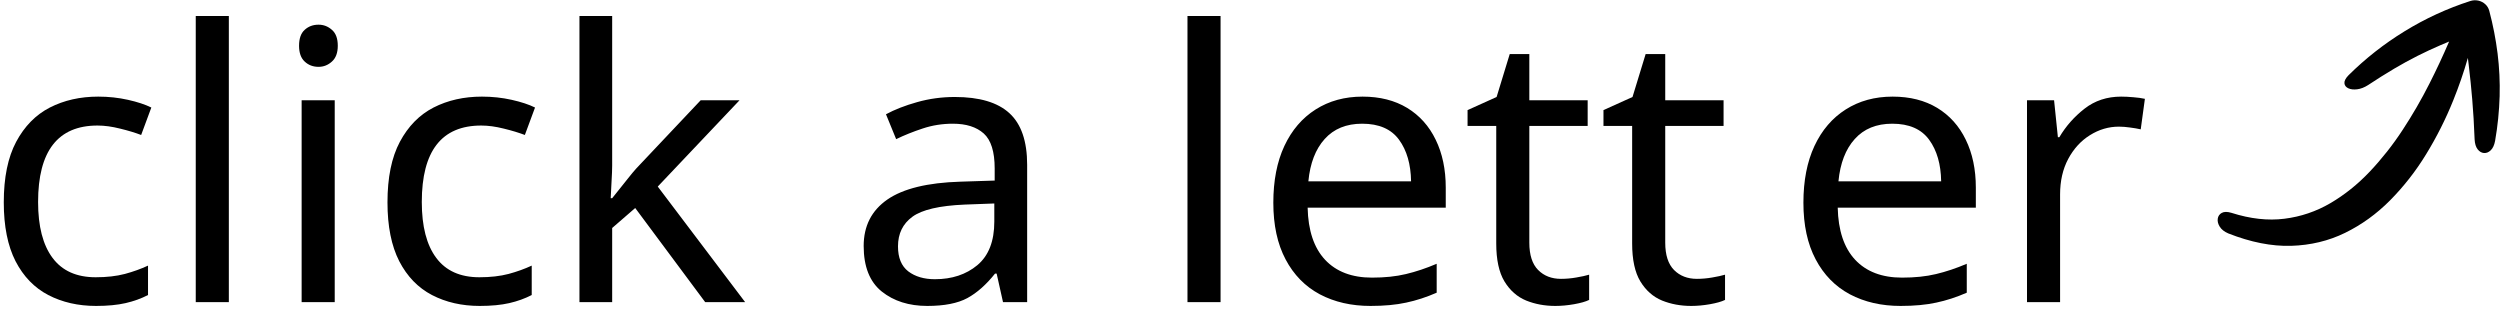
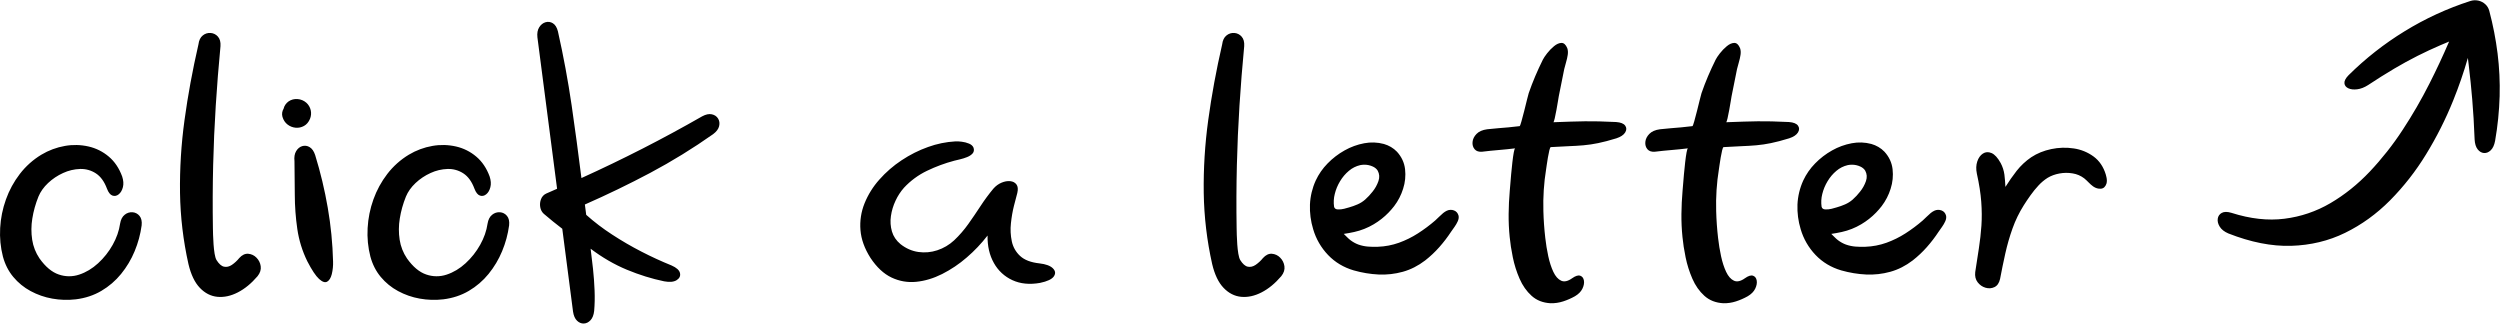
<svg xmlns="http://www.w3.org/2000/svg" fill-rule="evenodd" stroke-linejoin="bevel" stroke-width=".501" overflow="visible" viewBox="0 0 318.75 41.25">
-   <g font-family="Times New Roman" font-size="16">
-     <path fill-rule="nonzero" d="M284.112 29.763c-.507-.218-.871-.502-1.091-.853-.22-.35-.306-.691-.258-1.024a.96.96 0 0 1 .515-.743c.297-.164.708-.165 1.234-.006 2.403.767 4.655 1.017 6.755.751a15.27 15.27 0 0 0 5.862-1.987c1.808-1.06 3.477-2.397 5.009-4.012a37.967 37.967 0 0 0 4.195-5.32 60.512 60.512 0 0 0 3.422-5.911 93.039 93.039 0 0 0 2.507-5.361c-.384.158-.757.317-1.12.472a53.69 53.69 0 0 0-2.894 1.349 51.274 51.274 0 0 0-2.959 1.62 78.04 78.04 0 0 0-3.365 2.113c-.471.3-.934.479-1.384.534-.451.055-.829.013-1.131-.129-.303-.142-.468-.357-.495-.646-.027-.29.148-.629.526-1.018a39.329 39.329 0 0 1 7.13-5.595 38.468 38.468 0 0 1 8.398-3.869A1.968 1.968 0 0 1 316 .081c.334.078.625.229.871.454.249.225.418.507.51.842a40.968 40.968 0 0 1 1.061 5.443c.224 1.796.311 3.614.262 5.451a39.85 39.85 0 0 1-.579 5.689c-.102.545-.288.944-.554 1.2-.266.255-.554.372-.862.35-.308-.023-.576-.179-.807-.47-.228-.292-.359-.714-.389-1.264-.072-1.887-.172-3.59-.304-5.11a123.2 123.2 0 0 0-.433-4.264l-.122-1.018a55.034 55.034 0 0 1-1.868 5.421 45.872 45.872 0 0 1-3.459 6.866 32.165 32.165 0 0 1-4.596 5.878c-1.722 1.733-3.633 3.112-5.734 4.14-2.102 1.028-4.393 1.579-6.873 1.654-2.48.074-5.151-.453-8.012-1.58Z" />
-     <text xml:space="preserve" stroke-linecap="round" stroke-linejoin="round" stroke-miterlimit="79.84" stroke-width=".25" font-family="Duck Step" font-size="48" transform="translate(-2.159 38.522)">
-       <tspan x="0" y="0">cl</tspan>
-       <tspan x="36.539" y="0">ick a le</tspan>
-       <tspan x="188.509" y="0">tt</tspan>
-       <tspan x="229.455" y="0">er</tspan>
-     </text>
-   </g>
+   <path fill-rule="nonzero" d="M284.112 29.763c-.507-.218-.871-.502-1.091-.853-.22-.35-.306-.691-.258-1.024a.96.96 0 0 1 .515-.743c.297-.164.708-.165 1.234-.006 2.403.767 4.655 1.017 6.755.751a15.27 15.27 0 0 0 5.862-1.987c1.808-1.06 3.477-2.397 5.009-4.012a37.967 37.967 0 0 0 4.195-5.32 60.512 60.512 0 0 0 3.422-5.911 93.039 93.039 0 0 0 2.507-5.361c-.384.158-.757.317-1.12.472a53.69 53.69 0 0 0-2.894 1.349 51.274 51.274 0 0 0-2.959 1.62 78.04 78.04 0 0 0-3.365 2.113c-.471.3-.934.479-1.384.534-.451.055-.829.013-1.131-.129-.303-.142-.468-.357-.495-.646-.027-.29.148-.629.526-1.018a39.329 39.329 0 0 1 7.13-5.595 38.468 38.468 0 0 1 8.398-3.869A1.968 1.968 0 0 1 316 .081c.334.078.625.229.871.454.249.225.418.507.51.842a40.968 40.968 0 0 1 1.061 5.443c.224 1.796.311 3.614.262 5.451a39.85 39.85 0 0 1-.579 5.689c-.102.545-.288.944-.554 1.2-.266.255-.554.372-.862.35-.308-.023-.576-.179-.807-.47-.228-.292-.359-.714-.389-1.264-.072-1.887-.172-3.59-.304-5.11a123.2 123.2 0 0 0-.433-4.264l-.122-1.018a55.034 55.034 0 0 1-1.868 5.421 45.872 45.872 0 0 1-3.459 6.866 32.165 32.165 0 0 1-4.596 5.878c-1.722 1.733-3.633 3.112-5.734 4.14-2.102 1.028-4.393 1.579-6.873 1.654-2.48.074-5.151-.453-8.012-1.58ZM15.31 28.525c-.13.906-.444 1.802-.941 2.689a9.4 9.4 0 0 1-1.859 2.351c-.743.681-1.548 1.164-2.416 1.449a4.01 4.01 0 0 1-2.612-.019c-.872-.297-1.688-.981-2.448-2.051a5.812 5.812 0 0 1-.929-2.369 8.622 8.622 0 0 1 .015-2.71c.148-.939.41-1.874.784-2.803.259-.623.667-1.198 1.226-1.725a6.976 6.976 0 0 1 1.913-1.278 5.575 5.575 0 0 1 2.173-.516 3.46 3.46 0 0 1 2.009.562c.606.394 1.078 1.045 1.416 1.955.187.49.42.782.7.877.28.094.546.04.797-.164.253-.203.43-.507.533-.91.103-.404.071-.859-.095-1.365-.387-1.053-.955-1.896-1.706-2.531a6.064 6.064 0 0 0-2.578-1.289 7.571 7.571 0 0 0-3.012-.073 8.74 8.74 0 0 0-3.004 1.118 9.955 9.955 0 0 0-2.748 2.456 11.84 11.84 0 0 0-1.771 3.252 12.843 12.843 0 0 0-.737 3.644c-.07 1.248.048 2.459.351 3.636.269.997.711 1.864 1.325 2.6a7.468 7.468 0 0 0 2.202 1.798 9.15 9.15 0 0 0 2.763.963c.989.179 1.993.209 3.011.092 1.204-.15 2.288-.509 3.252-1.077a9.326 9.326 0 0 0 2.515-2.16 11.579 11.579 0 0 0 1.727-2.896c.442-1.06.739-2.156.893-3.29.057-.524-.033-.928-.269-1.212a1.256 1.256 0 0 0-.892-.468 1.397 1.397 0 0 0-.998.319c-.308.24-.504.622-.59 1.145Zm15.195 4.376a4.41 4.41 0 0 1-.943.874c-.33.22-.662.296-.995.227-.333-.069-.655-.353-.967-.855-.098-.175-.178-.443-.238-.802a12.91 12.91 0 0 1-.134-1.18c-.03-.426-.05-.827-.062-1.203-.01-.375-.018-.667-.02-.875-.044-2.68-.033-5.361.031-8.04.061-2.533.172-5.062.332-7.588.16-2.525.361-5.049.603-7.57.036-.527-.073-.933-.326-1.218a1.345 1.345 0 0 0-.929-.468 1.398 1.398 0 0 0-1.004.318c-.303.241-.487.621-.552 1.143-.755 3.284-1.347 6.5-1.776 9.648a61.974 61.974 0 0 0-.573 9.295c.048 3.05.406 6.071 1.076 9.062.32 1.347.806 2.36 1.46 3.039.652.679 1.4 1.058 2.242 1.137.843.078 1.708-.11 2.595-.566.887-.455 1.726-1.144 2.515-2.067.328-.413.461-.834.401-1.265a1.887 1.887 0 0 0-.545-1.098 1.624 1.624 0 0 0-1.057-.495c-.401-.027-.779.155-1.134.547Zm9.678-13.13c-.164-.496-.4-.833-.708-1.013a1.146 1.146 0 0 0-.94-.127c-.32.096-.578.308-.776.639-.198.331-.269.759-.213 1.284a340.2 340.2 0 0 1 .04 4.271c.004 1.469.111 2.926.321 4.37a13.821 13.821 0 0 0 1.274 4.116c.581 1.124 1.082 1.877 1.502 2.258.421.382.765.495 1.032.342.268-.154.464-.472.587-.952a6 6 0 0 0 .164-1.624 46.834 46.834 0 0 0-.676-6.848 53.74 53.74 0 0 0-1.607-6.716Zm-.657-4.619a1.84 1.84 0 0 0 .091-1.105 1.813 1.813 0 0 0-.564-.953 1.889 1.889 0 0 0-1.103-.462 1.747 1.747 0 0 0-1.155.296 1.64 1.64 0 0 0-.41.417 1.48 1.48 0 0 0-.226.515 1.34 1.34 0 0 0-.18.491c-.028.177-.017.358.034.545.127.421.345.75.654.985.308.235.65.369 1.027.403.377.033.732-.042 1.065-.227.334-.184.589-.486.767-.905Zm22.636 13.373c-.13.906-.444 1.802-.941 2.689a9.4 9.4 0 0 1-1.859 2.351c-.743.681-1.548 1.164-2.416 1.449a4.01 4.01 0 0 1-2.612-.019c-.872-.297-1.688-.981-2.448-2.051a5.812 5.812 0 0 1-.929-2.369 8.622 8.622 0 0 1 .015-2.71c.148-.939.41-1.874.784-2.803.259-.623.667-1.198 1.226-1.725a6.976 6.976 0 0 1 1.913-1.278 5.575 5.575 0 0 1 2.173-.516 3.46 3.46 0 0 1 2.009.562c.606.394 1.078 1.045 1.416 1.955.187.49.42.782.7.877.28.094.546.04.797-.164.253-.203.43-.507.533-.91.103-.404.071-.859-.095-1.365-.387-1.053-.955-1.896-1.706-2.531a6.064 6.064 0 0 0-2.578-1.289 7.571 7.571 0 0 0-3.012-.073 8.74 8.74 0 0 0-3.004 1.118 9.955 9.955 0 0 0-2.748 2.456 11.84 11.84 0 0 0-1.771 3.252 12.843 12.843 0 0 0-.737 3.644c-.07 1.248.048 2.459.351 3.636.269.997.711 1.864 1.325 2.6a7.468 7.468 0 0 0 2.202 1.798 9.15 9.15 0 0 0 2.763.963c.989.179 1.993.209 3.011.092 1.204-.15 2.288-.509 3.252-1.077a9.326 9.326 0 0 0 2.515-2.16 11.579 11.579 0 0 0 1.727-2.896c.442-1.06.739-2.156.893-3.29.057-.524-.033-.928-.269-1.212a1.256 1.256 0 0 0-.892-.468 1.397 1.397 0 0 0-.998.319c-.308.24-.504.622-.59 1.145Zm27.361-13.691a180.085 180.085 0 0 1-7.606 4.118 185.522 185.522 0 0 1-7.784 3.75c-.388-3.113-.804-6.2-1.247-9.259a126.399 126.399 0 0 0-1.749-9.434c-.129-.509-.343-.857-.644-1.041a1.124 1.124 0 0 0-.941-.131c-.326.097-.594.31-.802.641-.209.332-.286.758-.23 1.279l2.508 19.311c-.23.099-.459.201-.686.303-.229.103-.458.203-.688.301a1.267 1.267 0 0 0-.67.709 1.882 1.882 0 0 0-.106 1.014c.058.352.208.638.452.861.386.333.776.659 1.17.976.394.317.79.629 1.19.935l1.372 10.562c.078.522.248.909.508 1.16.261.252.55.372.868.36.318-.012.602-.152.854-.422.25-.268.405-.663.464-1.183.072-.826.09-1.698.053-2.616a41.74 41.74 0 0 0-.2-2.743 94.681 94.681 0 0 0-.305-2.574c1.484 1.122 3.023 2.014 4.616 2.676 1.592.66 3.18 1.155 4.765 1.483.698.129 1.229.078 1.591-.153.364-.232.504-.532.422-.9-.082-.368-.441-.692-1.078-.972a46.036 46.036 0 0 1-3.816-1.753 41.748 41.748 0 0 1-3.774-2.195 27.291 27.291 0 0 1-3.288-2.505l-.171-1.318a125.046 125.046 0 0 0 8.337-4.035 75.246 75.246 0 0 0 8.013-4.932c.424-.316.68-.656.767-1.019.087-.363.043-.686-.131-.97-.174-.284-.44-.466-.798-.544-.358-.079-.77.008-1.236.26Zm43.007 18.747c-1.091-.118-1.912-.432-2.462-.942a3.49 3.49 0 0 1-1.062-1.868 7.247 7.247 0 0 1-.114-2.296c.083-.796.211-1.537.385-2.226.174-.688.318-1.24.433-1.656.109-.47.072-.828-.11-1.074-.183-.246-.448-.386-.796-.421-.349-.035-.718.029-1.107.192-.39.163-.737.417-1.042.764a23.781 23.781 0 0 0-1.638 2.22 71.713 71.713 0 0 1-1.556 2.285 14.116 14.116 0 0 1-1.807 2.082 5.847 5.847 0 0 1-2.154 1.271 5.266 5.266 0 0 1-2.415.214c-.814-.118-1.569-.449-2.266-.995-.546-.453-.911-.992-1.096-1.616a4.585 4.585 0 0 1-.131-1.962c.097-.683.294-1.34.593-1.971a6.783 6.783 0 0 1 1.075-1.647 9.775 9.775 0 0 1 2.934-2.158 19.585 19.585 0 0 1 3.475-1.286c.18-.046.423-.104.727-.175.303-.071.605-.165.905-.285.3-.119.535-.275.705-.466.169-.192.211-.432.124-.721-.093-.234-.284-.412-.575-.533a3.436 3.436 0 0 0-.932-.242 4.824 4.824 0 0 0-.818-.042 12.228 12.228 0 0 0-3.481.716c-1.177.418-2.3.983-3.371 1.693a14.341 14.341 0 0 0-2.84 2.467 10.384 10.384 0 0 0-1.888 3.033 7.455 7.455 0 0 0-.516 3.397c.093 1.175.519 2.36 1.28 3.554.792 1.194 1.688 2.027 2.686 2.5 1 .472 2.049.653 3.149.543 1.101-.11 2.2-.441 3.298-.992a15.332 15.332 0 0 0 3.134-2.107 18.78 18.78 0 0 0 2.657-2.801c-.022 1.347.248 2.516.811 3.509a5.116 5.116 0 0 0 2.365 2.185c1.014.465 2.187.581 3.517.345.924-.192 1.51-.469 1.759-.829.248-.36.207-.703-.123-1.03-.33-.327-.9-.536-1.712-.629Zm28.499-.68a4.41 4.41 0 0 1-.943.874c-.33.22-.662.296-.995.227-.333-.069-.655-.353-.967-.855-.098-.175-.178-.443-.238-.802a12.91 12.91 0 0 1-.134-1.18c-.03-.426-.05-.827-.062-1.203-.01-.375-.018-.667-.02-.875-.044-2.68-.033-5.361.031-8.04.061-2.533.172-5.062.332-7.588.16-2.525.361-5.049.603-7.57.036-.527-.073-.933-.326-1.218a1.345 1.345 0 0 0-.929-.468 1.398 1.398 0 0 0-1.004.318c-.303.241-.487.621-.552 1.143-.755 3.284-1.347 6.5-1.776 9.648a61.974 61.974 0 0 0-.573 9.295c.048 3.05.406 6.071 1.076 9.062.32 1.347.806 2.36 1.46 3.039.652.679 1.4 1.058 2.242 1.137.843.078 1.708-.11 2.595-.566.887-.455 1.726-1.144 2.515-2.067.328-.413.461-.834.401-1.265a1.887 1.887 0 0 0-.545-1.098 1.624 1.624 0 0 0-1.057-.495c-.401-.027-.779.155-1.134.547Zm24.941-5.392c-.091-.341-.287-.567-.586-.679a1.172 1.172 0 0 0-.915.037c-.08.038-.16.082-.237.132-.077.05-.152.104-.225.163a6.83 6.83 0 0 0-.52.476 9.761 9.761 0 0 1-.496.472c-.695.6-1.426 1.147-2.196 1.641-.768.494-1.578.894-2.428 1.2a8.917 8.917 0 0 1-2.684.512c-.422.018-.843.01-1.263-.023a4.82 4.82 0 0 1-1.227-.26 3.633 3.633 0 0 1-.53-.244 4.131 4.131 0 0 1-.488-.319 4.29 4.29 0 0 1-.432-.387 17.583 17.583 0 0 0-.412-.408c.452-.066.899-.147 1.338-.245a8.394 8.394 0 0 0 2.483-.984 9.054 9.054 0 0 0 1.889-1.488c.254-.262.492-.538.716-.826a7.156 7.156 0 0 0 1.14-2.212 5.89 5.89 0 0 0 .249-2.497c-.098-.833-.443-1.575-1.034-2.224a3.568 3.568 0 0 0-.769-.607 3.937 3.937 0 0 0-.902-.384 5.59 5.59 0 0 0-2.503-.09 8.113 8.113 0 0 0-2.505.914 9.457 9.457 0 0 0-2.171 1.667 7.813 7.813 0 0 0-1.505 2.167 8.257 8.257 0 0 0-.738 3.068 9.549 9.549 0 0 0 .408 3.136 7.998 7.998 0 0 0 1.898 3.291c.89.931 1.982 1.587 3.276 1.967 1.055.3 2.111.475 3.168.524a9.79 9.79 0 0 0 3.093-.348c1.004-.28 1.953-.762 2.846-1.444a13.667 13.667 0 0 0 1.808-1.702 17.386 17.386 0 0 0 1.509-1.975c.122-.176.265-.379.429-.608.164-.23.301-.467.411-.713.11-.244.145-.478.105-.7Zm-15.876-1.152a4.163 4.163 0 0 1 .089-1.625 5.756 5.756 0 0 1 .674-1.625c.31-.517.686-.959 1.126-1.326a3.405 3.405 0 0 1 1.45-.729 2.658 2.658 0 0 1 1.064.003c.191.041.375.102.55.185.125.057.24.129.346.217.106.086.194.188.266.306.223.412.254.855.091 1.329a4.484 4.484 0 0 1-.748 1.343 7.595 7.595 0 0 1-.952 1.018 3.717 3.717 0 0 1-.963.606c-.347.152-.707.28-1.079.385a8.654 8.654 0 0 1-.63.174 2.707 2.707 0 0 1-.819.083c-.258-.014-.414-.13-.465-.344Zm35.961-10.799c-.83-.04-1.556-.068-2.181-.082a48.87 48.87 0 0 0-1.779-.012c-.561.006-1.162.02-1.8.041l-2.246.08c.046-.017.106-.179.178-.487.073-.308.146-.67.22-1.084.075-.414.14-.79.195-1.126l.102-.616c.227-1.159.459-2.316.697-3.472.057-.247.133-.53.229-.848.096-.319.168-.638.216-.958.048-.32.028-.604-.059-.855-.19-.452-.436-.675-.741-.667-.305.008-.621.147-.949.418a5.78 5.78 0 0 0-.884.912c-.26.337-.442.609-.544.816-.342.69-.665 1.391-.968 2.102a33.805 33.805 0 0 0-.83 2.159c-.038.119-.11.393-.216.822-.105.43-.223.903-.352 1.421-.13.518-.249.968-.358 1.351-.108.383-.184.585-.228.609-.53.067-1.008.119-1.434.156-.425.037-.851.072-1.276.106-.426.034-.904.08-1.436.138-.596.081-1.047.278-1.352.591-.304.312-.474.654-.509 1.023-.035.369.054.68.266.931.213.252.537.356.975.315a54.07 54.07 0 0 1 2.096-.214 53.87 53.87 0 0 0 2.096-.214c-.058.02-.118.196-.178.529-.062.332-.12.748-.177 1.247a66.017 66.017 0 0 0-.156 1.526 205.96 205.96 0 0 0-.178 2.121 38.57 38.57 0 0 0-.143 2.943c-.01.983.034 1.964.134 2.943.073.778.206 1.639.398 2.582.193.942.48 1.852.862 2.728.381.876.892 1.604 1.534 2.183.64.579 1.446.895 2.416.947a4.835 4.835 0 0 0 1.61-.236 8.18 8.18 0 0 0 1.496-.654c.454-.267.772-.588.956-.964.182-.376.247-.722.193-1.04-.054-.317-.21-.522-.467-.614-.258-.091-.6.014-1.028.316-.544.391-1.014.497-1.408.317-.394-.181-.725-.555-.993-1.121-.268-.567-.485-1.234-.651-2.004a23.63 23.63 0 0 1-.38-2.331 38.882 38.882 0 0 1-.242-3.425 28.862 28.862 0 0 1 .048-2.68c.058-.892.158-1.78.303-2.664l.076-.527c.041-.285.091-.602.149-.951.06-.35.121-.654.184-.914.064-.259.124-.397.18-.414a88.612 88.612 0 0 1 2.315-.12 36.68 36.68 0 0 0 1.858-.112 16.59 16.59 0 0 0 1.865-.276c.66-.134 1.438-.338 2.333-.614.555-.184.927-.434 1.118-.747.191-.313.191-.602.003-.868-.19-.266-.576-.42-1.158-.462Zm22.031 0c-.83-.04-1.556-.068-2.181-.082a48.87 48.87 0 0 0-1.779-.012c-.561.006-1.162.02-1.8.041l-2.246.08c.046-.017.106-.179.178-.487.073-.308.146-.67.22-1.084.075-.414.14-.79.195-1.126l.102-.616c.227-1.159.459-2.316.697-3.472.057-.247.133-.53.229-.848.096-.319.168-.638.216-.958.048-.32.028-.604-.059-.855-.19-.452-.436-.675-.741-.667-.305.008-.621.147-.949.418a5.78 5.78 0 0 0-.884.912c-.26.337-.442.609-.544.816-.342.69-.665 1.391-.968 2.102a33.805 33.805 0 0 0-.83 2.159c-.038.119-.11.393-.216.822-.105.43-.223.903-.352 1.421-.13.518-.249.968-.358 1.351-.108.383-.184.585-.228.609-.53.067-1.008.119-1.434.156-.425.037-.851.072-1.276.106-.426.034-.904.08-1.436.138-.596.081-1.047.278-1.352.591-.304.312-.474.654-.509 1.023-.035.369.054.68.266.931.213.252.537.356.975.315a54.07 54.07 0 0 1 2.096-.214 53.87 53.87 0 0 0 2.096-.214c-.058.02-.118.196-.178.529-.062.332-.12.748-.177 1.247a66.017 66.017 0 0 0-.156 1.526 205.96 205.96 0 0 0-.178 2.121 38.57 38.57 0 0 0-.143 2.943c-.01.983.034 1.964.134 2.943.073.778.206 1.639.398 2.582.193.942.48 1.852.862 2.728.381.876.892 1.604 1.534 2.183.64.579 1.446.895 2.416.947a4.835 4.835 0 0 0 1.61-.236 8.18 8.18 0 0 0 1.496-.654c.454-.267.772-.588.956-.964.182-.376.247-.722.193-1.04-.054-.317-.21-.522-.467-.614-.258-.091-.6.014-1.028.316-.544.391-1.014.497-1.408.317-.394-.181-.725-.555-.993-1.121-.268-.567-.485-1.234-.651-2.004a23.63 23.63 0 0 1-.38-2.331 38.882 38.882 0 0 1-.242-3.425 28.862 28.862 0 0 1 .048-2.68c.058-.892.158-1.78.303-2.664l.076-.527c.041-.285.091-.602.149-.951.06-.35.121-.654.184-.914.064-.259.124-.397.18-.414a88.612 88.612 0 0 1 2.315-.12 36.68 36.68 0 0 0 1.858-.112 16.59 16.59 0 0 0 1.865-.276c.66-.134 1.438-.338 2.333-.614.555-.184.927-.434 1.118-.747.191-.313.191-.602.003-.868-.19-.266-.576-.42-1.158-.462Zm20.042 11.951c-.091-.341-.287-.567-.586-.679a1.172 1.172 0 0 0-.915.037c-.08.038-.16.082-.237.132-.077.05-.152.104-.225.163a6.83 6.83 0 0 0-.52.476 9.761 9.761 0 0 1-.496.472c-.695.6-1.426 1.147-2.196 1.641-.768.494-1.578.894-2.428 1.2a8.917 8.917 0 0 1-2.684.512c-.422.018-.843.01-1.263-.023a4.82 4.82 0 0 1-1.227-.26 3.633 3.633 0 0 1-.53-.244 4.131 4.131 0 0 1-.488-.319 4.29 4.29 0 0 1-.432-.387 17.583 17.583 0 0 0-.412-.408c.452-.066.899-.147 1.338-.245a8.394 8.394 0 0 0 2.483-.984 9.054 9.054 0 0 0 1.889-1.488c.254-.262.492-.538.716-.826a7.156 7.156 0 0 0 1.14-2.212 5.89 5.89 0 0 0 .249-2.497c-.098-.833-.443-1.575-1.034-2.224a3.568 3.568 0 0 0-.769-.607 3.937 3.937 0 0 0-.902-.384 5.59 5.59 0 0 0-2.503-.09 8.113 8.113 0 0 0-2.505.914 9.457 9.457 0 0 0-2.171 1.667 7.813 7.813 0 0 0-1.505 2.167 8.257 8.257 0 0 0-.738 3.068 9.549 9.549 0 0 0 .408 3.136 7.998 7.998 0 0 0 1.898 3.291c.89.931 1.982 1.587 3.276 1.967 1.055.3 2.111.475 3.168.524a9.79 9.79 0 0 0 3.093-.348c1.004-.28 1.953-.762 2.846-1.444a13.667 13.667 0 0 0 1.808-1.702 17.386 17.386 0 0 0 1.509-1.975c.122-.176.265-.379.429-.608.164-.23.301-.467.411-.713.11-.244.145-.478.105-.7Zm-15.876-1.152a4.163 4.163 0 0 1 .089-1.625 5.756 5.756 0 0 1 .674-1.625c.31-.517.686-.959 1.126-1.326a3.405 3.405 0 0 1 1.45-.729 2.658 2.658 0 0 1 1.064.003c.191.041.375.102.55.185.125.057.24.129.346.217.106.086.194.188.266.306.223.412.254.855.091 1.329a4.484 4.484 0 0 1-.748 1.343 7.595 7.595 0 0 1-.952 1.018 3.717 3.717 0 0 1-.963.606c-.347.152-.707.28-1.079.385a8.654 8.654 0 0 1-.63.174 2.707 2.707 0 0 1-.819.083c-.258-.014-.414-.13-.465-.344Zm36.325-3.745a6.078 6.078 0 0 0-.088-.359c-.302-.99-.82-1.755-1.554-2.296a5.63 5.63 0 0 0-2.531-1.032 8.008 8.008 0 0 0-2.865.082c-.957.2-1.81.548-2.558 1.042a8.373 8.373 0 0 0-1.862 1.738 24.993 24.993 0 0 0-1.428 2.044c-.026-.559-.07-1.08-.128-1.562a4.409 4.409 0 0 0-.476-1.477c-.378-.684-.769-1.11-1.171-1.279-.402-.168-.767-.146-1.094.067-.327.213-.567.549-.72 1.008-.154.459-.172.975-.053 1.547.292 1.312.479 2.506.56 3.584.08 1.076.088 2.094.022 3.054a34.672 34.672 0 0 1-.322 2.875l-.468 3.048c-.06.515.044.947.31 1.293.266.347.602.579 1.006.697.405.117.785.09 1.14-.082.356-.172.594-.519.712-1.041.202-1.072.424-2.152.666-3.238a26.8 26.8 0 0 1 .918-3.189c.37-1.04.851-2.029 1.44-2.965.257-.408.542-.832.858-1.274.314-.443.654-.86 1.02-1.253a5.804 5.804 0 0 1 1.16-.971c.445-.267.95-.452 1.516-.554a4.801 4.801 0 0 1 1.682-.01 3.264 3.264 0 0 1 1.468.629c.198.165.386.341.566.527.179.187.373.356.58.508.313.217.638.312.976.287.337-.025.576-.24.715-.645.037-.131.053-.264.051-.4a2.026 2.026 0 0 0-.048-.403Z" font-family="Times New Roman" font-size="16" />
</svg>
